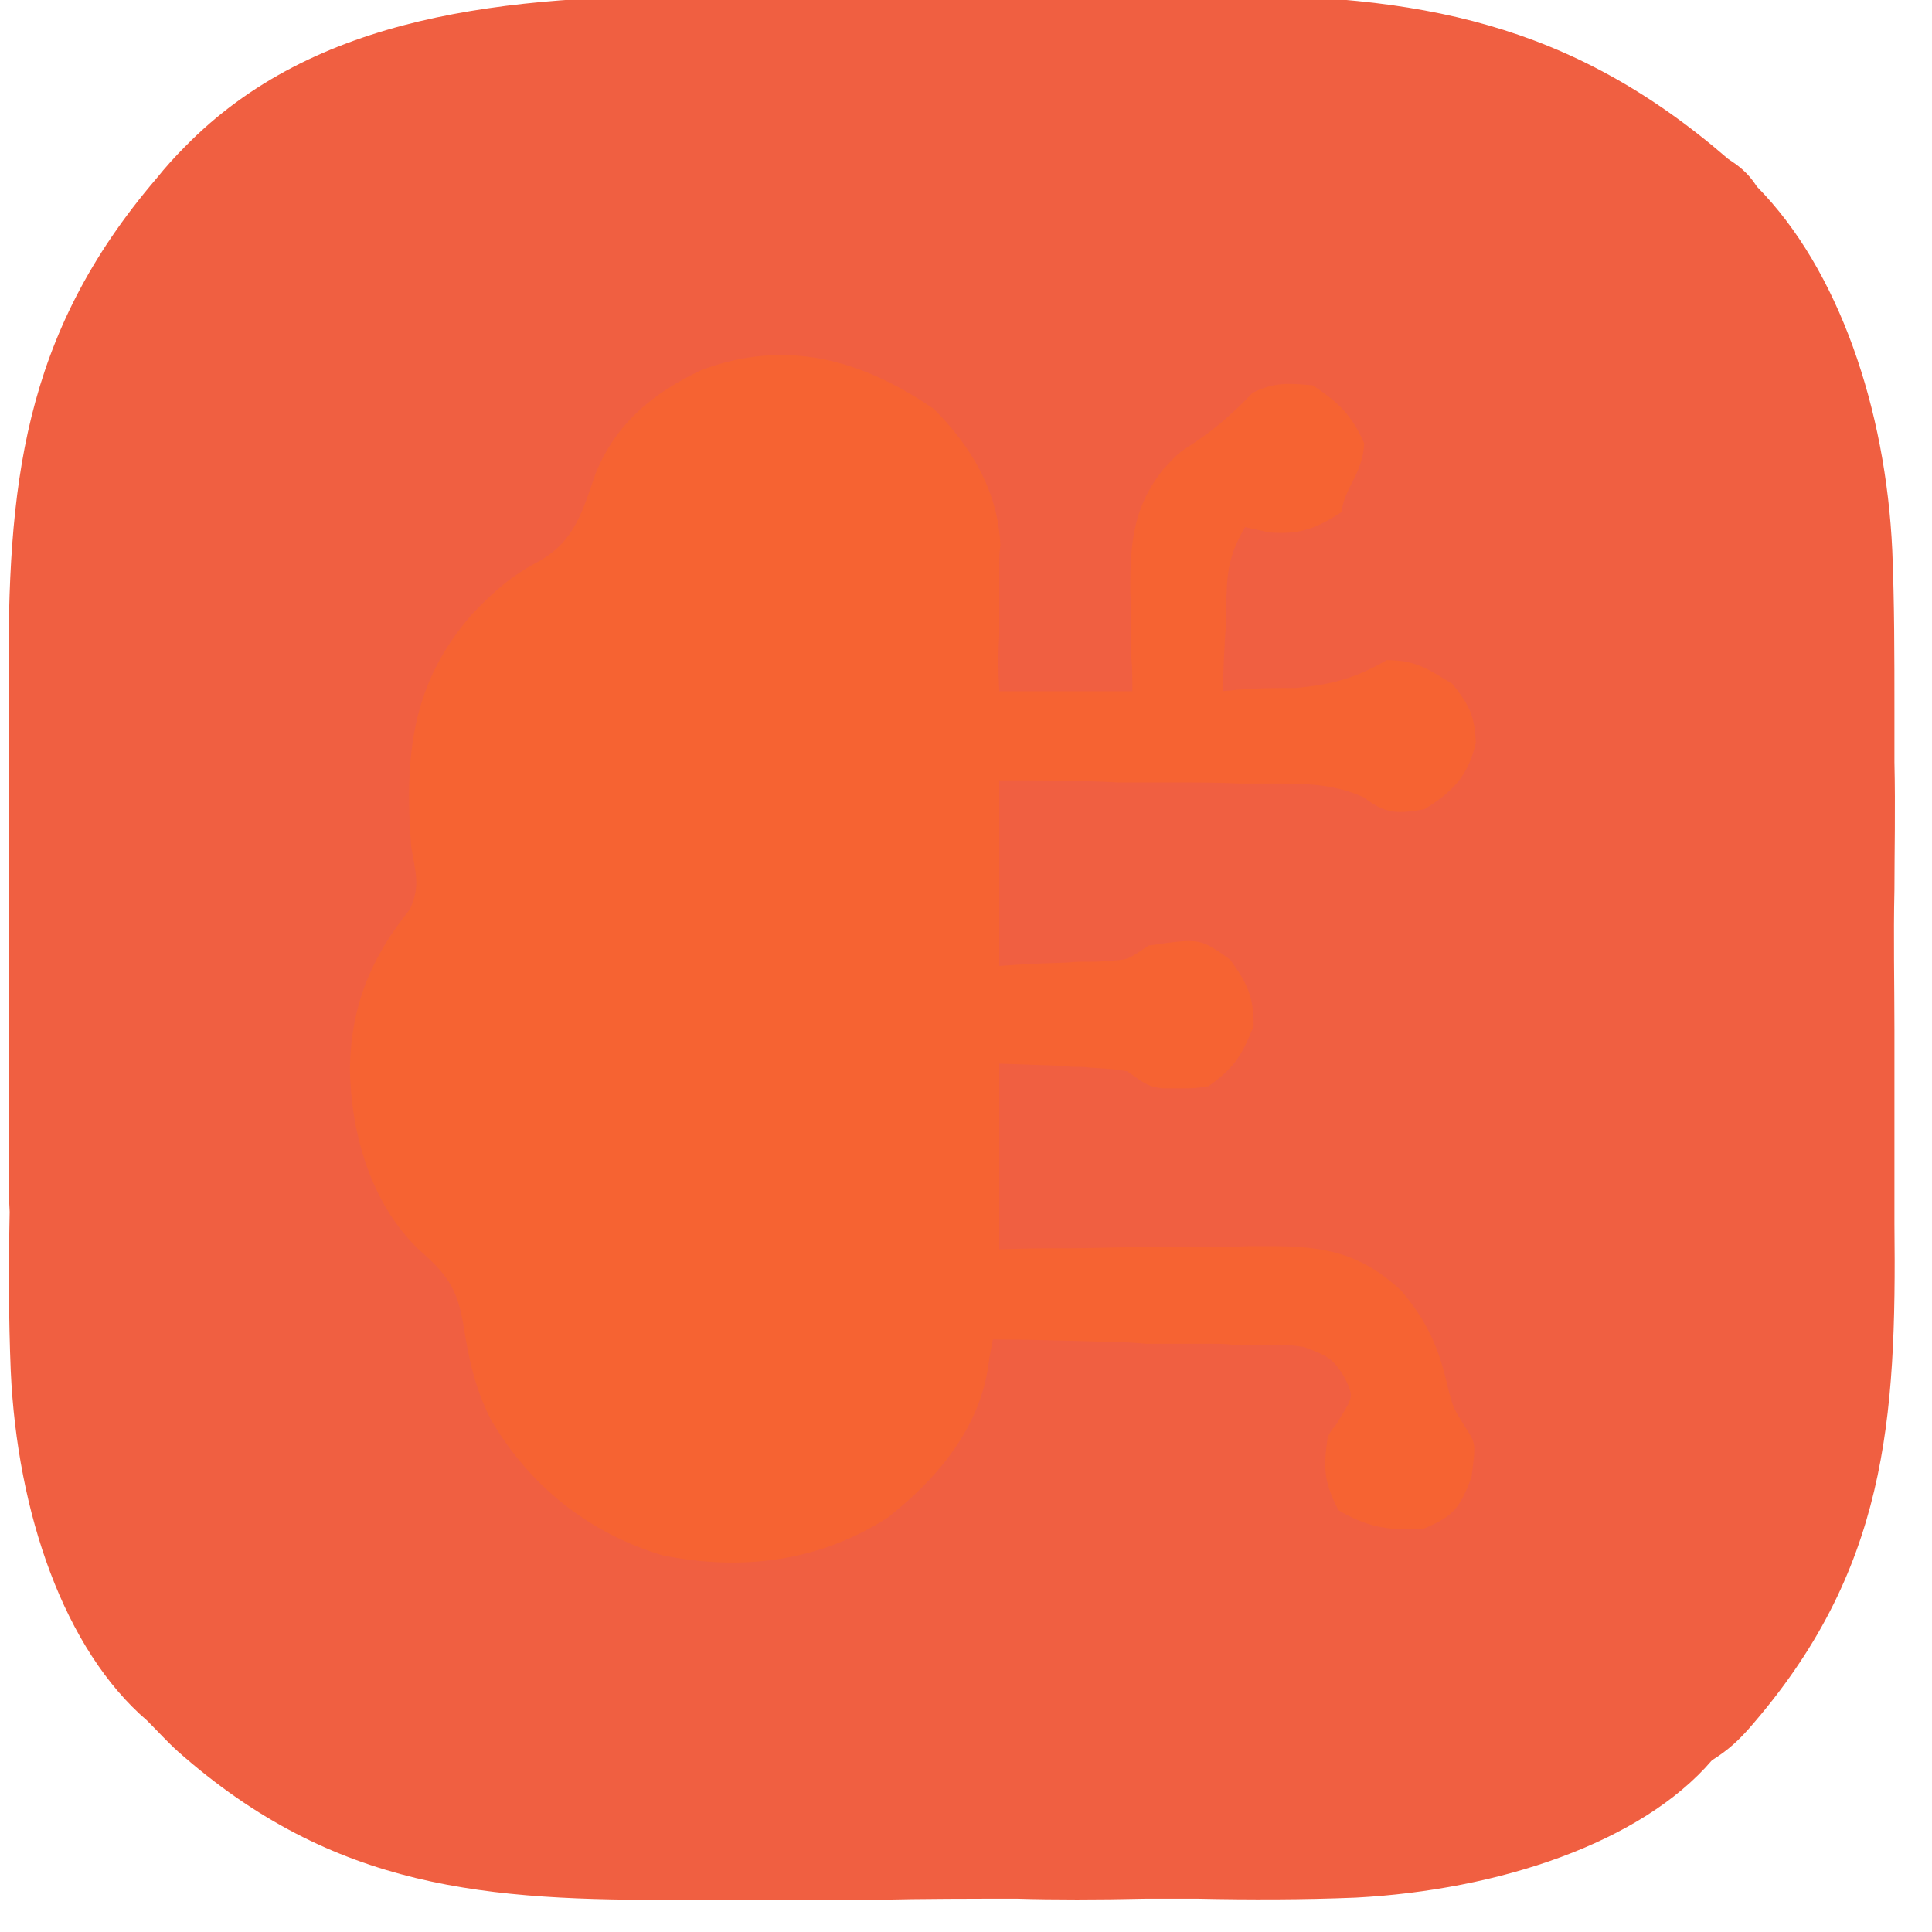
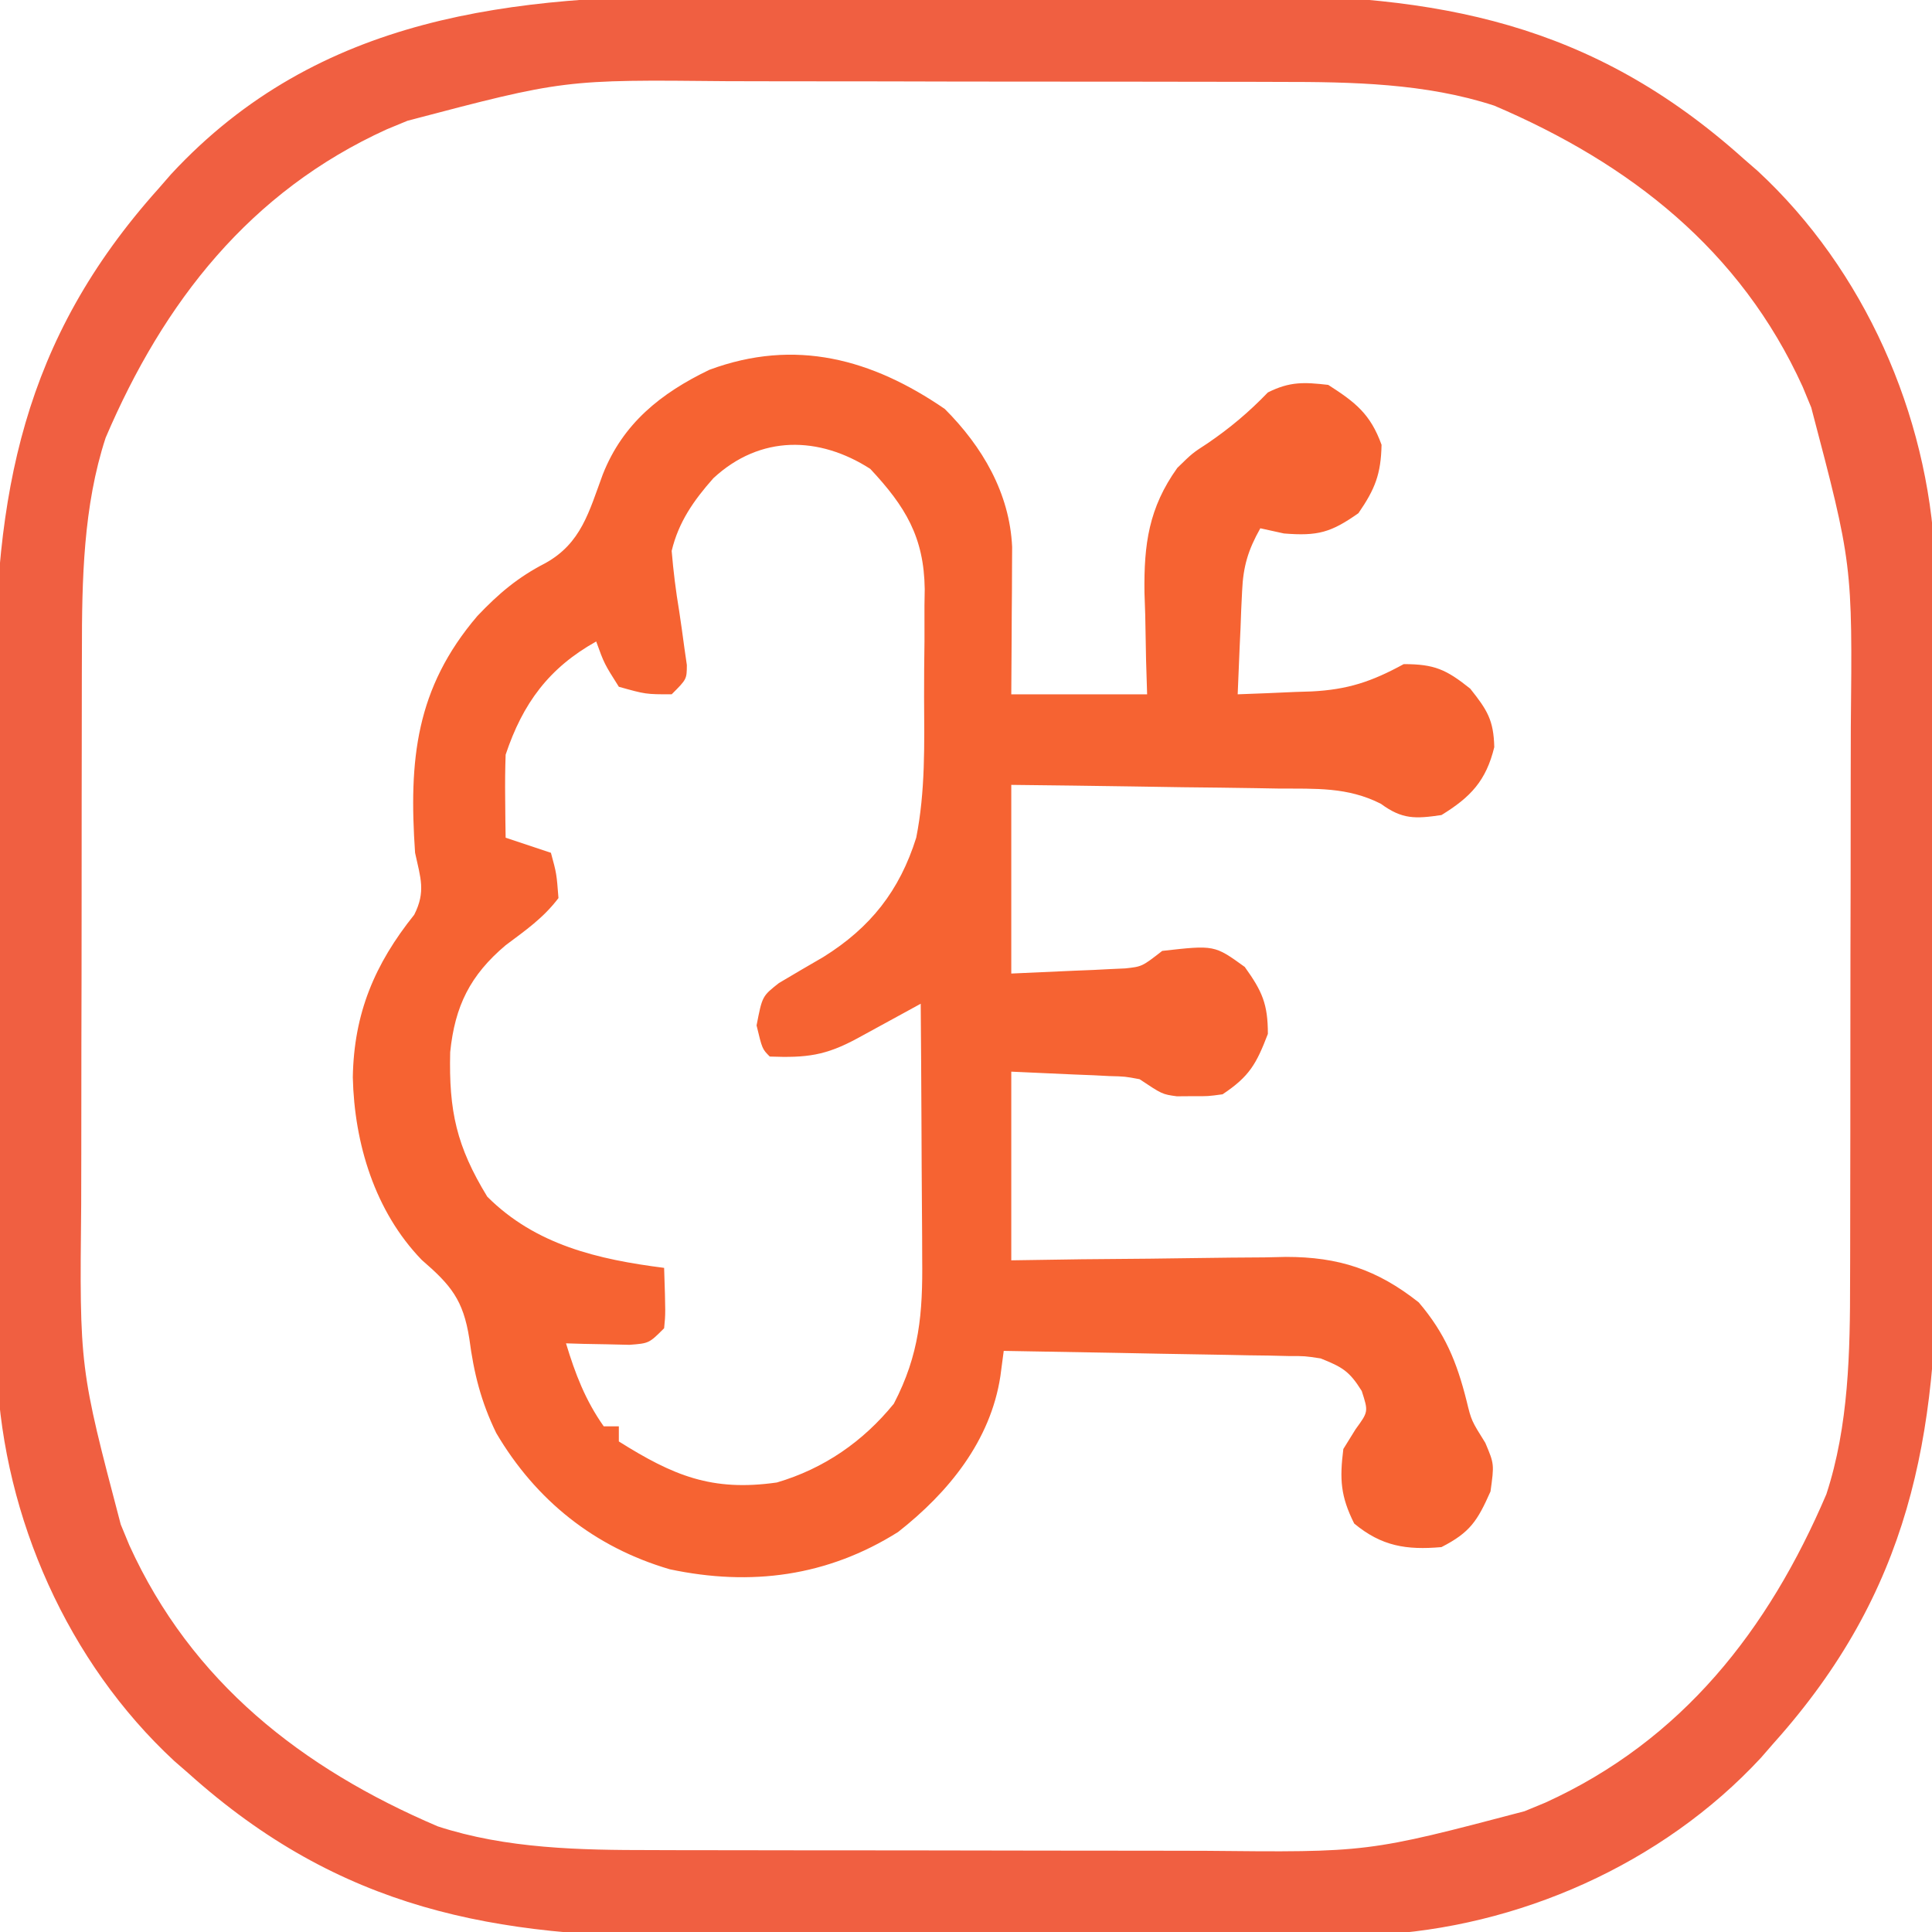
- <svg xmlns="http://www.w3.org/2000/svg" width="180" height="180" viewBox="0 0 180 180">
-   <path d="M0 0 C1.85 -0.004 3.7 -0.008 5.56 -0.013 C9.26 -0.021 12.96 -0.018 16.67 -0.007 C21.2 0.005 25.7 -0.006 30.3 -0.029 C34.6 -0.05 38.9 -0.051 43.2 -0.045 C44.4 -0.044 45.6 -0.049 46.9 -0.059 C66.2 -0.15 80.3 2.47 95.0 15.2 C95.9 15.8 96.8 16.4 97.7 17.8 C105.3 25.5 109.7 38.5 110.3 51.7 C110.5 56.6 110.5 61.6 110.5 66.6 C110.5 68.2 110.5 69.8 110.5 71.4 C110.6 75.7 110.5 79.9 110.5 83.3 C110.4 87.7 110.5 92.0 110.5 96.3 C110.5 100.6 110.5 104.9 110.5 109.1 C110.5 110.7 110.5 112.3 110.5 114.4 C110.7 132.7 109.8 146.8 96.9 161.5 C96.0 162.5 95.1 163.4 93.5 164.4 C86.9 172.1 73.6 176.5 60.3 177.2 C55.4 177.4 50.4 177.4 45.6 177.3 C44.0 177.3 42.4 177.3 40.7 177.3 C36.4 177.4 32.0 177.4 28.8 177.3 C24.4 177.3 20.1 177.3 15.7 177.4 C11.5 177.4 7.2 177.4 3.0 177.4 C1.2 177.4 -0.6 177.4 -2.4 177.4 C-20.6 177.5 -34.8 176.5 -49.4 163.6 C-50.4 162.7 -51.3 161.7 -52.3 160.7 C-60.0 154.1 -64.4 141.4 -65.0 128.1 C-65.2 123.2 -65.2 118.2 -65.1 113.3 C-65.2 111.7 -65.2 110.1 -65.2 108.1 C-65.2 103.7 -65.2 99.4 -65.2 95.1 C-65.2 90.9 -65.2 86.6 -65.2 82.3 C-65.2 78.0 -65.2 73.7 -65.2 69.4 C-65.2 67.7 -65.2 66.0 -65.2 64.1 C-65.3 45.8 -64.0 31.7 -51.4 17.0 C-50.6 16.0 -49.7 15.0 -48.8 14.1 C-36.7 1.7 -18.8 -0.05 0 0 Z" fill="#F05F41" transform="translate(66.0,-0.4)" />
-   <path d="M0 0 C3.5 3.5 6.0 7.7 6.2 12.7 C6.1 13.6 6.1 13.6 6.1 14.6 C6.1 15.6 6.1 15.6 6.1 16.7 C6.1 17.7 6.1 17.7 6.1 18.8 C6.1 19.5 6.1 20.2 6.1 21.0 C6.0 22.7 6.0 24.4 6.1 26.3 C10.2 26.3 14.3 26.3 18.5 26.3 C18.5 25.1 18.5 24.0 18.4 23.1 C18.4 21.7 18.4 20.4 18.4 19.0 C18.4 18.2 18.3 17.5 18.3 16.8 C18.3 12.4 18.6 9.1 21.4 5.6 C22.8 4.1 22.8 4.1 24.2 3.2 C26.3 1.8 28.0 0.3 29.7 -1.5 C31.7 -2.5 33.0 -2.4 35.3 -2.2 C37.7 -0.6 38.9 0.5 40.1 3.2 C40.0 6.0 38.2 7.4 38.0 9.6 C35.4 11.3 33.9 11.7 31.2 11.5 C30.4 11.3 29.8 11.2 29.0 11.0 C27.9 12.9 27.4 14.4 27.3 16.7 C27.3 17.3 27.2 17.9 27.2 18.4 C27.2 19.0 27.2 19.6 27.2 20.2 C27.2 20.8 27.1 21.4 27.1 22.0 C27.0 23.4 27.0 24.8 26.9 26.3 C28.7 26.1 30.4 26.0 32.2 26.0 C32.7 26.0 33.2 26.0 33.7 26.0 C37.0 25.7 39.3 25.1 42.2 23.4 C45.0 23.4 46.1 24.3 48.3 25.6 C49.9 27.6 50.4 28.6 50.5 31.1 C49.8 34.2 48.3 35.7 45.7 37.3 C43.3 37.7 42.1 37.8 40.1 36.2 C37.0 34.8 34.1 34.9 30.7 34.9 C29.6 34.9 29.6 34.9 28.6 34.9 C26.4 34.8 24.1 34.8 21.9 34.8 C20.4 34.8 18.8 34.8 17.2 34.8 C13.5 34.6 9.8 34.6 6.1 34.6 C6.1 40.4 6.1 46.0 6.1 51.9 C8.9 51.7 8.9 51.7 11.9 51.6 C12.5 51.6 13.1 51.5 13.7 51.5 C14.4 51.5 14.4 51.5 15.1 51.5 C15.5 51.5 16.1 51.4 16.6 51.4 C18.1 51.3 18.1 51.3 20.0 50.0 C24.8 49.3 24.8 49.3 27.6 51.3 C29.2 53.5 29.8 54.7 29.8 57.5 C28.7 60.2 28.1 61.3 25.6 63.1 C24.3 63.3 24.3 63.3 22.8 63.3 C22.3 63.3 21.9 63.3 21.3 63.3 C20.0 63.1 20.0 63.1 18.0 61.7 C16.6 61.5 16.6 61.5 15.1 61.4 C14.6 61.4 14.2 61.3 13.7 61.3 C12.8 61.3 12.8 61.3 11.9 61.2 C9.1 61.1 9.1 61.1 6.1 61.0 C6.1 66.8 6.1 72.4 6.1 78.3 C9.3 78.2 9.3 78.2 12.6 78.2 C14.6 78.2 16.7 78.1 18.9 78.1 C20.4 78.1 21.8 78.1 23.2 78.1 C25.3 78.1 27.3 78.1 29.4 78.0 C30.1 78.0 30.7 78.0 31.4 78.0 C36.3 78.0 39.7 78.6 43.5 82.1 C46.0 85.0 47.1 87.6 47.9 91.2 C48.4 93.1 48.4 93.1 49.6 95.0 C50.5 96.4 50.5 96.4 50.1 99.5 C49.0 102.5 48.3 103.2 45.7 104.3 C42.4 104.6 40.2 104.1 37.7 102.6 C36.3 99.9 36.3 98.6 36.7 95.8 C37.1 94.9 37.4 94.9 37.8 94.1 C39.1 92.0 39.1 92.0 38.3 90.3 C37.2 88.4 36.6 88.2 34.5 87.4 C33.1 87.2 33.1 87.2 31.6 87.2 C31.0 87.2 30.4 87.2 29.7 87.2 C29.1 87.2 28.5 87.2 27.9 87.2 C27.2 87.1 26.6 87.1 25.9 87.1 C23.9 87.1 23.9 87.1 19.8 87.1 C17.8 86.9 15.7 86.9 15.6 86.9 C12.2 86.8 8.8 86.7 5.5 86.7 C5.4 87.4 5.2 88.1 5.1 89.0 C4.3 94.9 0.4 99.6 -4.3 103.3 C-10.7 107.4 -17.9 108.3 -25.3 106.8 C-32.2 104.7 -37.7 100.3 -41.3 94.1 C-42.7 91.3 -43.3 88.7 -43.8 85.5 C-44.4 81.8 -45.4 80.6 -48.1 78.2 C-52.4 74.0 -54.3 67.6 -54.4 61.5 C-54.3 55.5 -52.4 51.1 -48.8 46.6 C-47.8 44.4 -48.3 43.2 -48.7 40.7 C-49.3 32.3 -48.7 25.6 -43.0 19.1 C-41.0 17.0 -39.3 15.5 -36.8 14.2 C-33.4 12.3 -32.7 9.4 -31.5 6.0 C-29.6 1.3 -26.1 -1.5 -21.7 -3.6 C-13.8 -6.6 -6.7 -4.6 0 0 Z" fill="#F66332" transform="translate(87.0,38.1)" />
+ <svg xmlns="http://www.w3.org/2000/svg" version="1.1" width="256" height="256">
+   <path d="M0 0 C2.622 -0.005 5.244 -0.012 7.866 -0.019 C13.34 -0.031 18.814 -0.025 24.288 -0.01 C30.563 0.007 36.837 -0.009 43.112 -0.041 C49.213 -0.071 55.313 -0.073 61.414 -0.064 C63.98 -0.063 66.546 -0.07 69.112 -0.085 C95.406 -0.213 115.778 3.561 135.855 21.566 C136.49 22.118 137.124 22.67 137.777 23.238 C151.877 36.303 160.319 55.432 161.239 74.502 C161.449 81.571 161.439 88.639 161.422 95.711 C161.427 98.333 161.433 100.955 161.441 103.577 C161.452 109.051 161.447 114.525 161.432 119.999 C161.415 126.274 161.431 132.548 161.463 138.823 C161.493 144.924 161.495 151.024 161.486 157.125 C161.485 159.691 161.492 162.257 161.506 164.823 C161.635 191.117 157.861 211.489 139.855 231.566 C139.304 232.201 138.752 232.835 138.184 233.488 C125.118 247.588 105.99 256.03 86.92 256.95 C79.851 257.16 72.782 257.15 65.711 257.133 C63.089 257.138 60.467 257.144 57.845 257.152 C52.371 257.163 46.897 257.158 41.423 257.143 C35.148 257.126 28.874 257.142 22.599 257.174 C16.498 257.204 10.398 257.206 4.297 257.197 C1.731 257.196 -0.835 257.202 -3.401 257.217 C-29.695 257.346 -50.067 253.572 -70.145 235.566 C-70.779 235.015 -71.413 234.463 -72.066 233.895 C-86.166 220.829 -94.608 201.701 -95.528 182.631 C-95.738 175.562 -95.728 168.493 -95.711 161.422 C-95.716 158.8 -95.722 156.178 -95.73 153.556 C-95.741 148.082 -95.736 142.608 -95.721 137.134 C-95.704 130.859 -95.72 124.585 -95.752 118.31 C-95.782 112.209 -95.784 106.109 -95.775 100.008 C-95.774 97.442 -95.781 94.876 -95.795 92.31 C-95.924 66.016 -92.15 45.644 -74.145 25.566 C-73.593 24.932 -73.041 24.298 -72.473 23.645 C-52.886 2.507 -27.107 -0.066 0 0 Z M-41.145 16.566 C-42.056 16.943 -42.967 17.319 -43.906 17.707 C-62.016 25.945 -73.453 40.556 -81.145 58.566 C-84.119 67.64 -84.294 77.465 -84.29 86.929 C-84.293 87.924 -84.297 88.918 -84.3 89.943 C-84.309 93.208 -84.311 96.473 -84.312 99.738 C-84.316 102.026 -84.319 104.314 -84.323 106.601 C-84.329 111.389 -84.33 116.177 -84.33 120.965 C-84.33 127.072 -84.343 133.178 -84.361 139.285 C-84.372 144.009 -84.374 148.733 -84.373 153.457 C-84.374 155.707 -84.379 157.957 -84.387 160.207 C-84.606 181.816 -84.606 181.816 -79.145 202.566 C-78.768 203.478 -78.392 204.389 -78.004 205.328 C-69.766 223.438 -55.155 234.875 -37.145 242.566 C-28.071 245.54 -18.246 245.716 -8.782 245.712 C-7.29 245.717 -7.29 245.717 -5.768 245.722 C-2.503 245.731 0.762 245.733 4.027 245.734 C6.315 245.738 8.603 245.741 10.89 245.744 C15.678 245.75 20.466 245.752 25.254 245.752 C31.361 245.752 37.467 245.765 43.574 245.782 C48.298 245.794 53.022 245.796 57.746 245.795 C59.996 245.796 62.246 245.801 64.496 245.808 C86.105 246.028 86.105 246.028 106.855 240.566 C107.767 240.19 108.678 239.814 109.617 239.426 C127.727 231.187 139.164 216.577 146.855 198.566 C149.83 189.493 150.005 179.668 150.001 170.204 C150.004 169.209 150.007 168.214 150.011 167.19 C150.02 163.925 150.022 160.66 150.023 157.395 C150.027 155.107 150.03 152.819 150.034 150.531 C150.039 145.744 150.041 140.956 150.041 136.168 C150.041 130.061 150.054 123.954 150.072 117.848 C150.083 113.124 150.085 108.4 150.084 103.676 C150.085 101.426 150.09 99.176 150.097 96.926 C150.317 75.317 150.317 75.317 144.855 54.566 C144.479 53.655 144.103 52.744 143.715 51.805 C135.477 33.695 120.866 22.258 102.855 14.566 C93.782 11.592 83.957 11.416 74.493 11.421 C73.001 11.416 73.001 11.416 71.479 11.411 C68.214 11.402 64.949 11.4 61.684 11.398 C59.396 11.395 57.108 11.392 54.82 11.388 C50.033 11.382 45.245 11.381 40.457 11.381 C34.35 11.381 28.243 11.368 22.137 11.35 C17.413 11.339 12.689 11.337 7.965 11.338 C5.715 11.337 3.465 11.332 1.215 11.324 C-20.394 11.105 -20.394 11.105 -41.145 16.566 Z " fill="#F05F41" transform="translate(95.14453,-0.5664062)" />
+   <path d="M0 0 C4.976 4.976 8.598 11.143 8.926 18.286 C8.918 19.637 8.918 19.637 8.91 21.016 C8.905 22.485 8.905 22.485 8.9 23.984 C8.888 25.508 8.888 25.508 8.875 27.062 C8.87 28.094 8.866 29.125 8.861 30.188 C8.85 32.729 8.832 35.271 8.812 37.812 C14.752 37.812 20.692 37.812 26.812 37.812 C26.766 36.317 26.72 34.822 26.672 33.281 C26.634 31.292 26.598 29.302 26.562 27.312 C26.529 26.33 26.495 25.348 26.461 24.336 C26.376 17.931 27.028 13.103 30.812 7.812 C32.812 5.859 32.812 5.859 34.812 4.562 C37.803 2.522 40.292 0.429 42.812 -2.188 C45.715 -3.639 47.585 -3.56 50.812 -3.188 C54.432 -0.866 56.4 0.673 57.875 4.75 C57.796 8.632 57.016 10.614 54.812 13.812 C51.162 16.384 49.419 16.861 44.938 16.5 C43.906 16.273 42.875 16.046 41.812 15.812 C40.196 18.682 39.539 20.857 39.398 24.141 C39.36 24.94 39.321 25.739 39.281 26.562 C39.25 27.387 39.219 28.212 39.188 29.062 C39.149 29.903 39.11 30.743 39.07 31.609 C38.976 33.677 38.893 35.745 38.812 37.812 C41.356 37.725 43.896 37.618 46.438 37.5 C47.15 37.477 47.863 37.455 48.598 37.432 C53.384 37.19 56.543 36.144 60.812 33.812 C64.878 33.812 66.435 34.511 69.625 37.062 C71.885 39.903 72.723 41.221 72.812 44.812 C71.728 49.26 69.688 51.434 65.812 53.812 C62.369 54.315 60.621 54.408 57.784 52.317 C53.357 50.075 49.16 50.333 44.262 50.301 C42.741 50.274 42.741 50.274 41.189 50.246 C37.959 50.192 34.73 50.158 31.5 50.125 C29.307 50.092 27.113 50.057 24.92 50.021 C19.551 49.934 14.182 49.874 8.812 49.812 C8.812 58.062 8.812 66.312 8.812 74.812 C12.927 74.627 12.927 74.627 17.125 74.438 C17.985 74.404 18.845 74.37 19.732 74.334 C20.756 74.281 20.756 74.281 21.801 74.227 C22.497 74.195 23.194 74.164 23.911 74.131 C26.138 73.891 26.138 73.891 28.812 71.812 C35.732 71.031 35.732 71.031 39.75 73.938 C42.065 77.165 42.812 78.85 42.812 82.812 C41.284 86.787 40.385 88.431 36.812 90.812 C34.875 91.078 34.875 91.078 32.812 91.062 C32.132 91.068 31.451 91.073 30.75 91.078 C28.812 90.812 28.812 90.812 25.812 88.812 C23.885 88.45 23.885 88.45 21.801 88.398 C21.118 88.363 20.435 88.327 19.732 88.291 C18.441 88.24 18.441 88.24 17.125 88.188 C13.01 88.002 13.01 88.002 8.812 87.812 C8.812 96.062 8.812 104.312 8.812 112.812 C13.438 112.743 13.438 112.743 18.156 112.672 C21.161 112.641 24.167 112.616 27.172 112.593 C29.251 112.573 31.331 112.545 33.41 112.511 C36.409 112.462 39.407 112.439 42.406 112.422 C43.327 112.401 44.249 112.381 45.198 112.359 C52.208 112.357 57.283 114.025 62.801 118.383 C66.289 122.478 67.843 126.254 69.148 131.461 C69.777 134.047 69.777 134.047 71.625 137 C72.812 139.812 72.812 139.812 72.312 143.438 C70.582 147.331 69.615 148.871 65.812 150.812 C61.156 151.22 57.876 150.695 54.25 147.688 C52.438 144.063 52.311 141.823 52.812 137.812 C53.349 136.946 53.885 136.08 54.438 135.188 C56.135 132.864 56.135 132.864 55.25 130.125 C53.6 127.471 52.663 126.958 49.812 125.812 C47.717 125.491 47.717 125.491 45.503 125.494 C44.662 125.474 43.822 125.454 42.956 125.433 C42.058 125.422 41.16 125.41 40.234 125.398 C39.308 125.379 38.381 125.36 37.427 125.34 C34.472 125.28 31.517 125.234 28.562 125.188 C26.557 125.149 24.552 125.11 22.547 125.07 C17.636 124.974 12.724 124.89 7.812 124.812 C7.666 125.919 7.52 127.025 7.369 128.164 C6.062 136.728 0.511 143.557 -6.188 148.812 C-15.548 154.697 -25.681 156.033 -36.438 153.75 C-46.386 150.84 -54.177 144.631 -59.438 135.688 C-61.457 131.53 -62.399 127.763 -63 123.188 C-63.806 118.033 -65.449 116.097 -69.305 112.758 C-75.519 106.338 -78.237 97.322 -78.438 88.562 C-78.295 80.094 -75.554 73.575 -70.297 67.016 C-68.749 63.942 -69.465 62.137 -70.188 58.812 C-71.031 46.496 -70.112 37.024 -61.938 27.438 C-59.111 24.463 -56.574 22.311 -52.938 20.438 C-48.161 17.799 -47.141 13.607 -45.32 8.688 C-42.658 1.931 -37.632 -2.088 -31.188 -5.188 C-19.799 -9.408 -9.63 -6.609 0 0 Z M-30.66 9.176 C-33.267 12.117 -35.277 14.99 -36.188 18.812 C-35.96 21.545 -35.638 24.12 -35.188 26.812 C-34.944 28.435 -34.714 30.06 -34.5 31.688 C-34.393 32.427 -34.286 33.167 -34.176 33.93 C-34.188 35.812 -34.188 35.812 -36.188 37.812 C-39.625 37.812 -39.625 37.812 -43.188 36.812 C-45.125 33.75 -45.125 33.75 -46.188 30.812 C-52.444 34.305 -55.918 39.004 -58.188 45.812 C-58.256 47.707 -58.272 49.604 -58.25 51.5 C-58.241 52.494 -58.232 53.488 -58.223 54.512 C-58.211 55.271 -58.199 56.03 -58.188 56.812 C-56.208 57.472 -54.227 58.133 -52.188 58.812 C-51.438 61.562 -51.438 61.562 -51.188 64.812 C-53.188 67.453 -55.536 69.074 -58.188 71.062 C-62.881 75.029 -64.912 79.102 -65.535 85.23 C-65.724 93.037 -64.695 97.7 -60.625 104.375 C-54.213 110.787 -45.934 112.698 -37.188 113.812 C-36.992 119.867 -36.992 119.867 -37.188 121.812 C-39.188 123.812 -39.188 123.812 -41.789 124.008 C-42.787 123.985 -43.785 123.961 -44.812 123.938 C-45.815 123.919 -46.818 123.901 -47.852 123.883 C-48.622 123.86 -49.393 123.836 -50.188 123.812 C-48.968 127.846 -47.628 131.355 -45.188 134.812 C-44.528 134.812 -43.867 134.812 -43.188 134.812 C-43.188 135.472 -43.188 136.132 -43.188 136.812 C-35.985 141.331 -30.886 143.484 -22.25 142.25 C-16.018 140.419 -10.821 136.823 -6.75 131.812 C-3.343 125.271 -2.912 119.837 -2.992 112.602 C-2.996 111.149 -2.996 111.149 -3.001 109.668 C-3.012 106.591 -3.037 103.514 -3.062 100.438 C-3.073 98.345 -3.082 96.253 -3.09 94.16 C-3.112 89.044 -3.146 83.928 -3.188 78.812 C-4.344 79.445 -4.344 79.445 -5.523 80.09 C-6.526 80.638 -7.529 81.186 -8.562 81.75 C-9.56 82.295 -10.558 82.841 -11.586 83.402 C-15.807 85.69 -18.316 85.99 -23.188 85.812 C-24.188 84.812 -24.188 84.812 -24.938 81.688 C-24.188 77.812 -24.188 77.812 -21.98 76.074 C-20.025 74.91 -18.061 73.76 -16.09 72.621 C-9.86 68.739 -5.988 63.85 -3.781 56.805 C-2.561 50.654 -2.708 44.388 -2.741 38.137 C-2.75 35.686 -2.721 33.236 -2.689 30.785 C-2.688 29.208 -2.688 27.632 -2.691 26.055 C-2.68 25.332 -2.669 24.609 -2.657 23.863 C-2.751 16.969 -5.221 12.917 -9.875 7.938 C-16.654 3.588 -24.434 3.412 -30.66 9.176 Z " fill="#F66332" transform="translate(125.1875,54.1875)" />
</svg>
